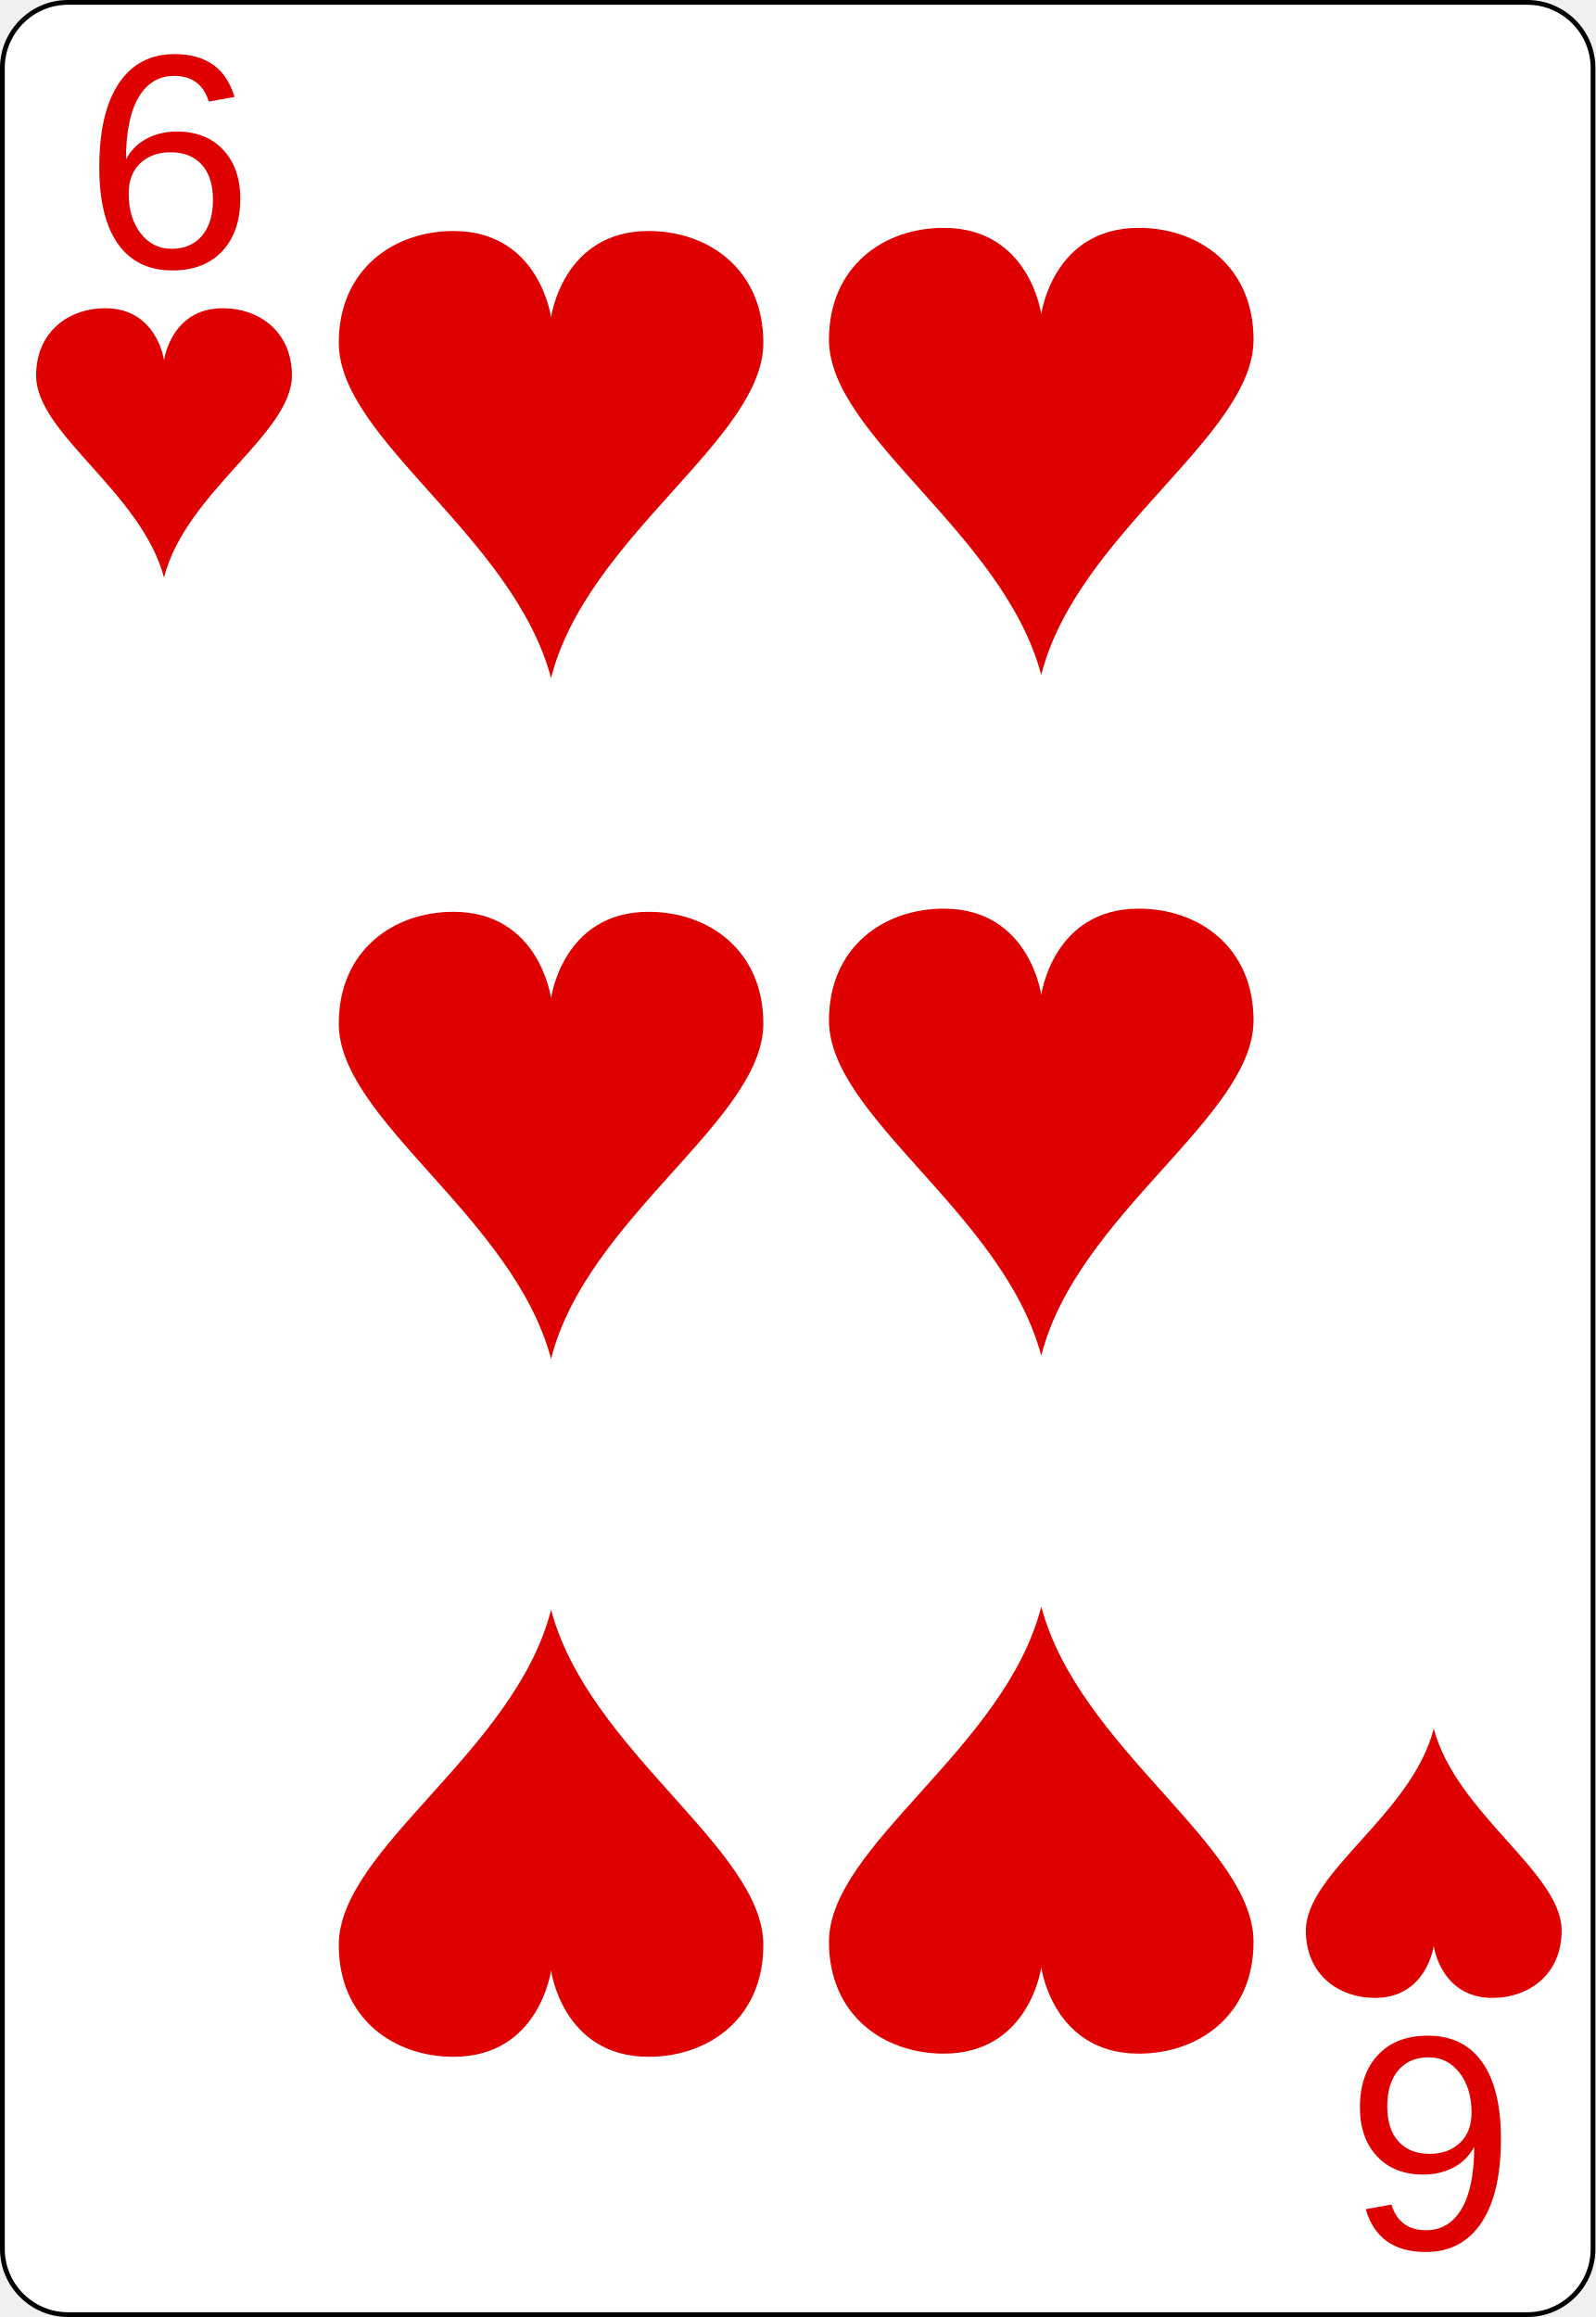
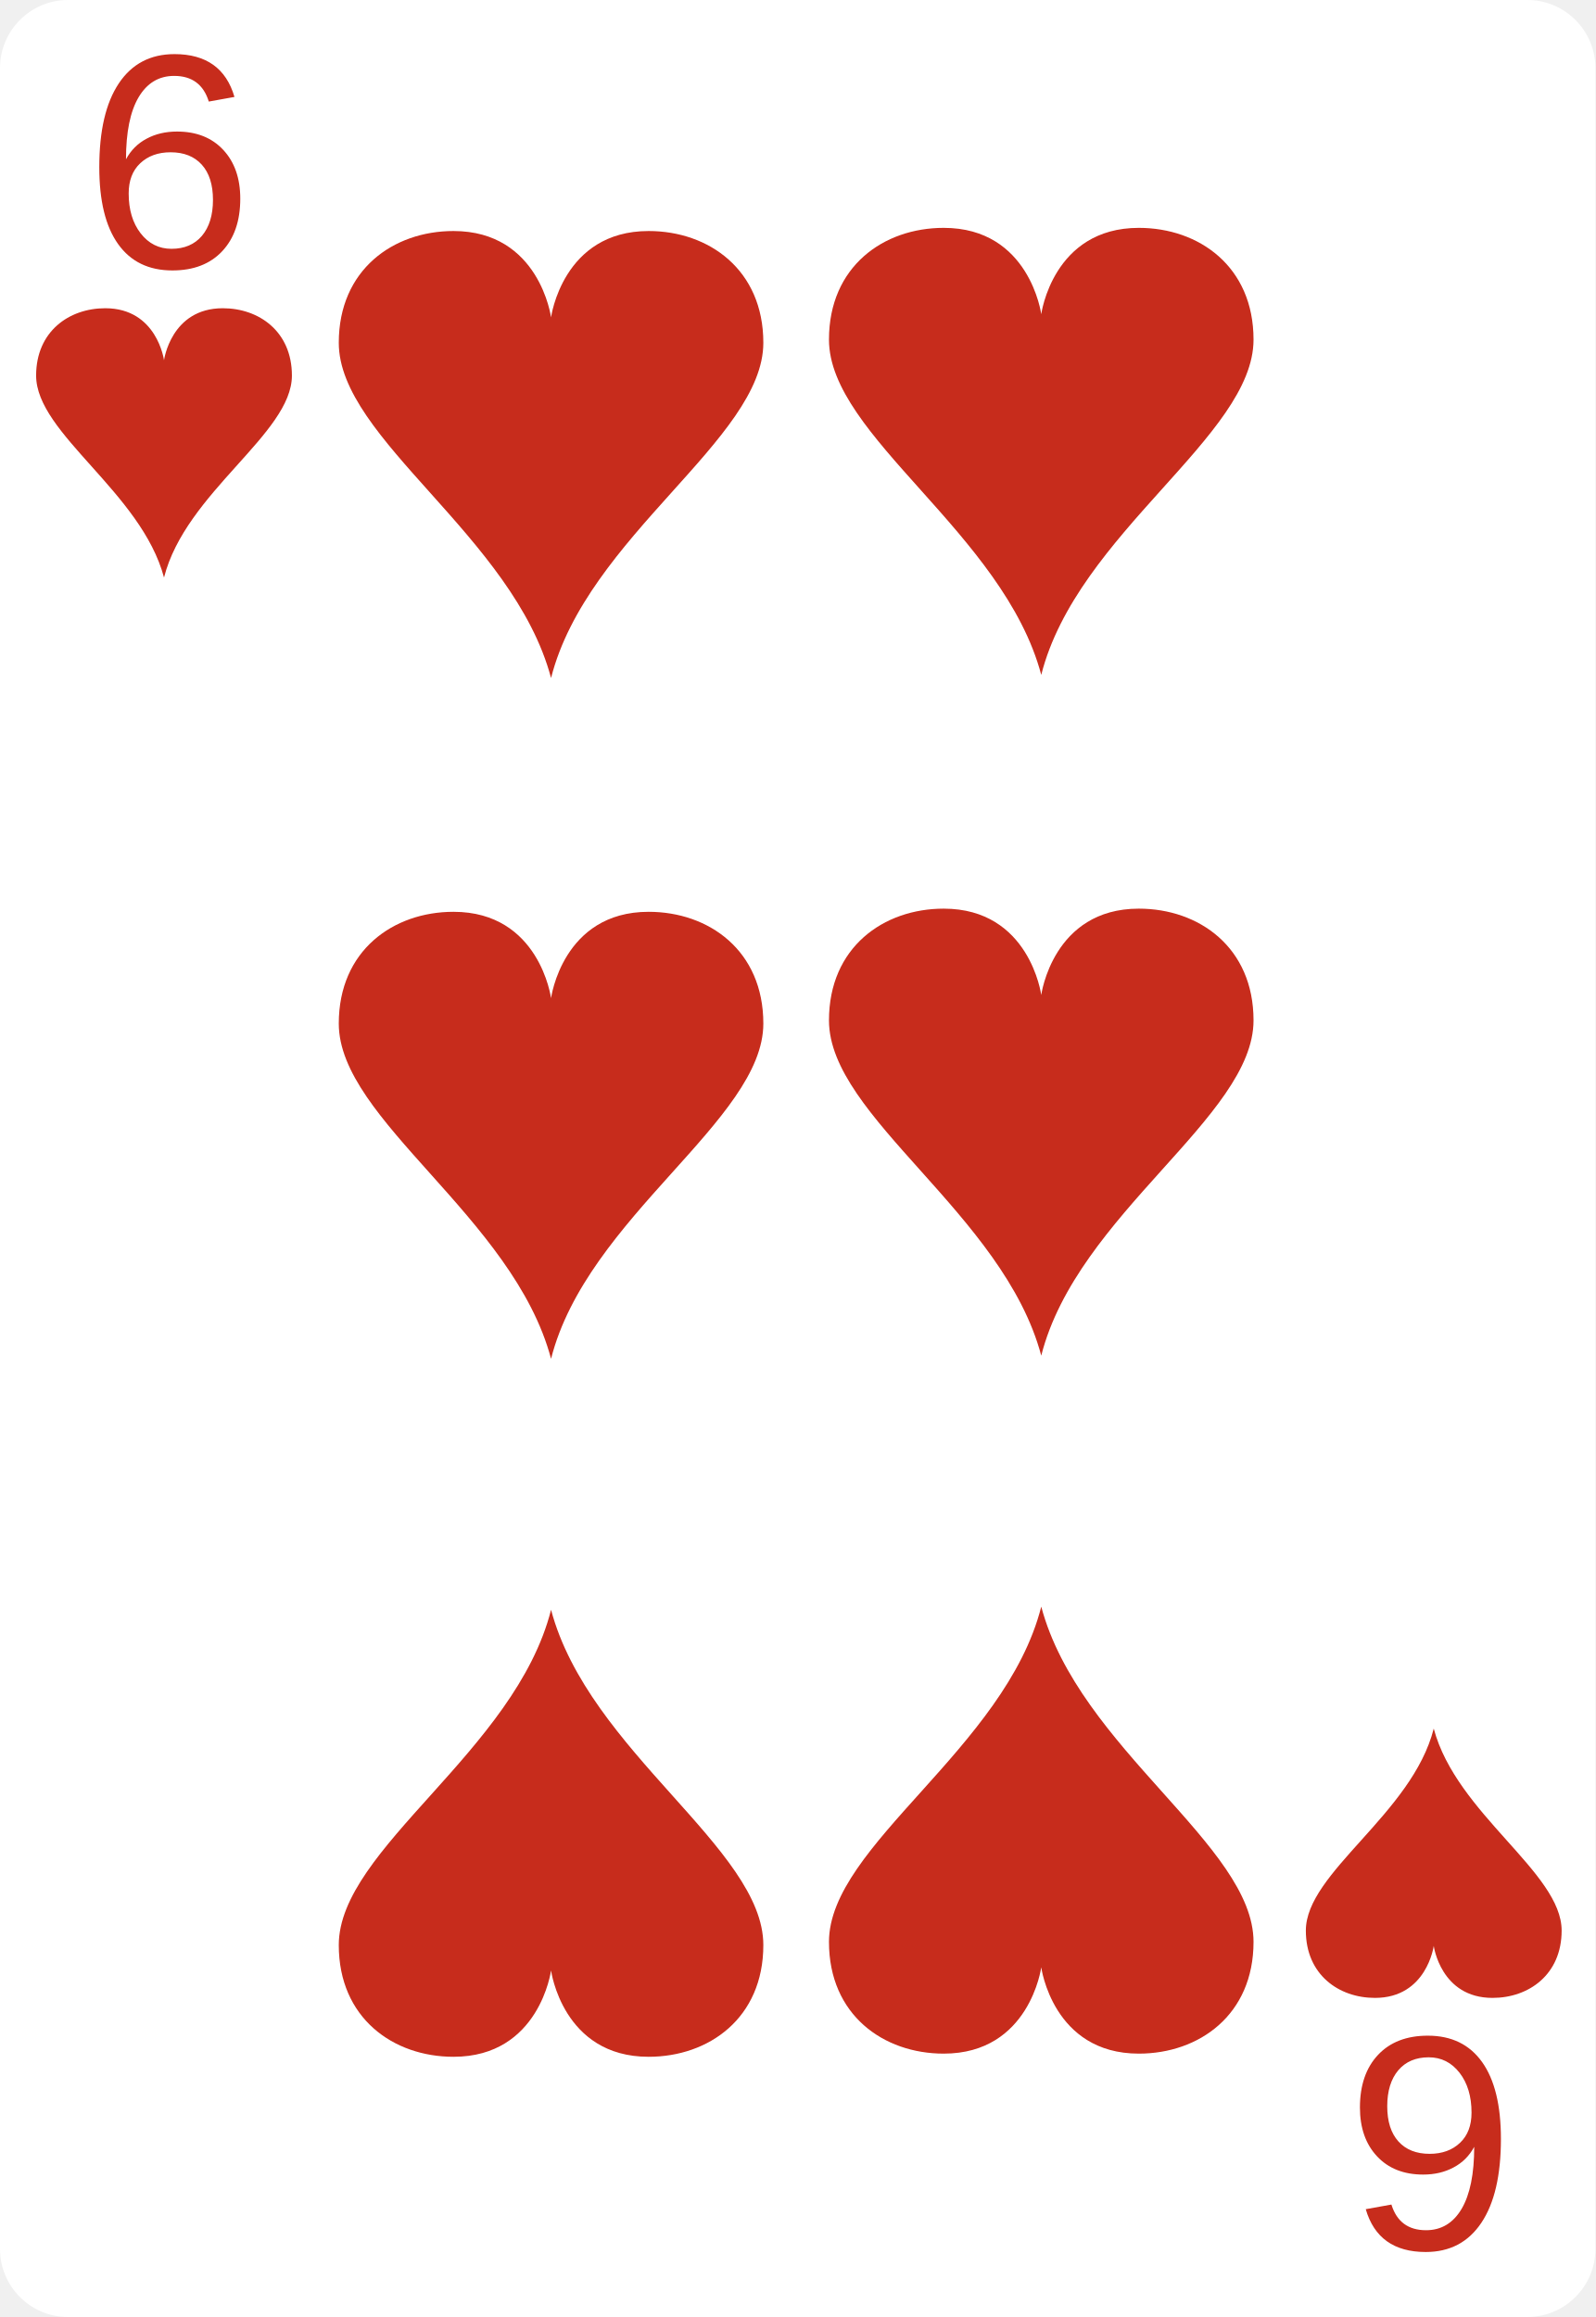
<svg xmlns="http://www.w3.org/2000/svg" xmlns:xlink="http://www.w3.org/1999/xlink" width="167.087pt" height="242.667pt" viewBox="0 0 167.087 242.667" xml:space="preserve" id="svg2" version="1.1">
  <defs id="defs41">
    <radialGradient xlink:href="#linearGradient3773" id="radialGradient3781" cx="-0.158" cy="-8.835" fx="-0.158" fy="-8.835" r="8" gradientTransform="matrix(-1.584269,-0.02349808,0.03071979,-2.477574,-0.2485638,-26.71351)" gradientUnits="userSpaceOnUse" />
    <linearGradient id="linearGradient3773">
-       <stop style="stop-color:#000000;stop-opacity:1;" offset="0" id="stop3775" />
-       <stop style="stop-color:#000000;stop-opacity:0.649;" offset="1" id="stop3777" />
+       <stop style="stop-color:#333333;stop-opacity:1;" offset="0" id="stop3775" />
+       <stop style="stop-color:#333333;stop-opacity:0.649;" offset="1" id="stop3777" />
    </linearGradient>
    <radialGradient xlink:href="#linearGradient3773" id="radialGradient3957" cx="-0.158" cy="-8.835" fx="-0.158" fy="-8.835" r="8" gradientTransform="matrix(-1.584269,-0.02349808,0.03071979,-2.477574,-0.2485638,-26.71351)" gradientUnits="userSpaceOnUse" />
    <linearGradient id="linearGradient3959">
-       <stop style="stop-color:#000000;stop-opacity:1;" offset="0" id="stop3961" />
-       <stop style="stop-color:#000000;stop-opacity:0.649;" offset="1" id="stop3963" />
+       <stop style="stop-color:#333333;stop-opacity:1;" offset="0" id="stop3961" />
+       <stop style="stop-color:#333333;stop-opacity:0.649;" offset="1" id="stop3963" />
    </linearGradient>
    <radialGradient r="81.903" fy="509.476" fx="168.025" cy="509.476" cx="168.025" gradientTransform="matrix(1.25656,-0.7774064,0.3366382,0.5361257,-221.2021,359.2426)" gradientUnits="userSpaceOnUse" id="radialGradient3975" xlink:href="#linearGradient3784-4" />
    <linearGradient id="linearGradient3784-4">
      <stop style="stop-color:#ffffff;stop-opacity:0.435;" offset="0" id="stop3786-8" />
-       <stop style="stop-color:#000000;stop-opacity:0;" offset="1" id="stop3788-6" />
+       <stop style="stop-color:#333333;stop-opacity:0;" offset="1" id="stop3788-6" />
    </linearGradient>
    <radialGradient xlink:href="#linearGradient3784-4-5" id="radialGradient3929" gradientUnits="userSpaceOnUse" gradientTransform="matrix(1.25656,-0.7774064,0.3366382,0.5361257,-221.2021,359.2426)" cx="168.025" cy="509.476" fx="168.025" fy="509.476" r="81.903" />
    <linearGradient id="linearGradient3784-4-5">
      <stop style="stop-color:#ffffff;stop-opacity:0.489;" offset="0" id="stop3786-8-0" />
-       <stop style="stop-color:#000000;stop-opacity:0;" offset="1" id="stop3788-6-3" />
+       <stop style="stop-color:#333333;stop-opacity:0;" offset="1" id="stop3788-6-3" />
    </linearGradient>
    <radialGradient xlink:href="#linearGradient3784-4-1" id="radialGradient3927" gradientUnits="userSpaceOnUse" gradientTransform="matrix(1.25656,-0.7774064,0.3366382,0.5361257,-221.2021,359.2426)" cx="168.025" cy="509.476" fx="168.025" fy="509.476" r="81.903" />
    <linearGradient id="linearGradient3784-4-1">
      <stop style="stop-color:#ffffff;stop-opacity:0.237;" offset="0" id="stop3786-8-03" />
-       <stop style="stop-color:#000000;stop-opacity:0;" offset="1" id="stop3788-6-6" />
+       <stop style="stop-color:#333333;stop-opacity:0;" offset="1" id="stop3788-6-6" />
    </linearGradient>
    <radialGradient xlink:href="#linearGradient3768" id="radialGradient3776" cx="-0.206" cy="-4.579" fx="-0.206" fy="-4.579" r="8" gradientTransform="matrix(-1,0,0,-1.720176,-0.4120407,-13.02719)" gradientUnits="userSpaceOnUse" />
    <linearGradient id="linearGradient3768">
-       <stop style="stop-color:#df0000;stop-opacity:1;" offset="0" id="stop3770" />
-       <stop style="stop-color:#df0000;stop-opacity:0.672;" offset="1" id="stop3772" />
+       <stop style="stop-color:#C72C1C;stop-opacity:1;" offset="0" id="stop3770" />
+       <stop style="stop-color:#C72C1C;stop-opacity:0.672;" offset="1" id="stop3772" />
    </linearGradient>
    <radialGradient r="81.903" fy="511.223" fx="171.487" cy="511.223" cx="171.487" gradientTransform="matrix(1.152989,-0.6739155,0.3948202,0.6754904,-233.6326,270.4008)" gradientUnits="userSpaceOnUse" id="radialGradient4013" xlink:href="#linearGradient3784-4-6" />
    <linearGradient id="linearGradient3784-4-6">
      <stop style="stop-color:#ffffff;stop-opacity:0.313;" offset="0" id="stop3786-8-8" />
-       <stop style="stop-color:#000000;stop-opacity:0;" offset="1" id="stop3788-6-8" />
+       <stop style="stop-color:#333333;stop-opacity:0;" offset="1" id="stop3788-6-8" />
    </linearGradient>
    <radialGradient r="81.903" fy="492.632" fx="159.354" cy="492.632" cx="159.354" gradientTransform="matrix(1.089478,-0.715138,0.4464527,0.6562658,-244.9333,290.9185)" gradientUnits="userSpaceOnUse" id="radialGradient4013-8" xlink:href="#linearGradient3784-4-2" />
    <linearGradient id="linearGradient3784-4-2">
      <stop style="stop-color:#ffffff;stop-opacity:0.29;" offset="0" id="stop3786-8-1" />
-       <stop style="stop-color:#000000;stop-opacity:0;" offset="1" id="stop3788-6-5" />
+       <stop style="stop-color:#333333;stop-opacity:0;" offset="1" id="stop3788-6-5" />
    </linearGradient>
    <radialGradient r="81.903" fy="492.632" fx="159.354" cy="492.632" cx="159.354" gradientTransform="matrix(1.089478,-0.715138,0.4464527,0.6562658,-244.9333,290.9185)" gradientUnits="userSpaceOnUse" id="radialGradient3073" xlink:href="#linearGradient3784-4-2" />
  </defs>
-   <g id="Layer_x0020_1" style="fill-rule:nonzero;clip-rule:nonzero;stroke:#000000;stroke-miterlimit:4;">
+   <g id="Layer_x0020_1" style="fill-rule:nonzero;clip-rule:nonzero;stroke:#FFFFFF;stroke-width:0;">
    <path style="fill:#FFFFFF;stroke-width:0.5;" d="M166.837,235.548c0,3.777-3.087,6.869-6.871,6.869H7.111c-3.775,0-6.861-3.092-6.861-6.869V7.12C0.25,3.343,3.336,0.25,7.111,0.25h152.855    c3.784,0,6.871,3.093,6.871,6.87v228.428z" id="path5" />
    <g style="stroke:none;" id="g7">
      <g id="g9">
				
			</g>
    </g>
    <g id="g15">
			
		</g>
    <g id="g19">
			
		</g>
    <g style="stroke:none;" id="g23">
      <g id="g25">
				
			</g>
    </g>
    <g style="stroke:none;" id="g31">
      <g id="g33">
				
			</g>
    </g>
  </g>
-   <text xml:space="preserve" style="font-size:32px;font-style:normal;font-weight:normal;line-height:125%;letter-spacing:0px;word-spacing:0px;fill:#df0000;fill-opacity:1;stroke:none;font-family:Bitstream Vera Sans" x="8.775" y="28.013" id="text3788">
-     <tspan id="tspan3790" x="8.775" y="28.013" style="font-style:normal;font-variant:normal;font-weight:normal;font-stretch:normal;fill:#df0000;fill-opacity:1;font-family:Arial;-inkscape-font-specification:Arial">6</tspan>
+   <text xml:space="preserve" style="font-size:32px;font-style:normal;font-weight:normal;line-height:125%;letter-spacing:0px;word-spacing:0px;fill:#C72C1C;fill-opacity:1;stroke:none;font-family:Bitstream Vera Sans" x="8.775" y="28.013" id="text3788">
+     <tspan id="tspan3790" x="8.775" y="28.013" style="font-style:normal;font-variant:normal;font-weight:normal;font-stretch:normal;fill:#C72C1C;fill-opacity:1;font-family:Arial;-inkscape-font-specification:Arial">6</tspan>
  </text>
-   <g transform="matrix(1.674307,0,0,1.566992,17.17751,46.38532)" id="layer1-9-6" style="fill:#df0000;fill-opacity:1">
-     <path style="fill:#df0000;fill-opacity:1" id="hl-8" d="M 3.676,-9 C 0.433,-9 0,-5.523 0,-5.523 0,-5.523 -0.433,-9 -3.676,-9 -5.946,-9 -8,-7.441 -8,-4.5 -8,-0.614 -1.421,3.294 0,9 1.352,3.299 8,-0.614 8,-4.5 8,-7.441 5.946,-9 3.676,-9 z" />
+   <g transform="matrix(1.674307,0,0,1.566992,17.17751,46.38532)" id="layer1-9-6" style="fill:#C72C1C;fill-opacity:1">
+     <path style="fill:#C72C1C;fill-opacity:1" id="hl-8" d="M 3.676,-9 C 0.433,-9 0,-5.523 0,-5.523 0,-5.523 -0.433,-9 -3.676,-9 -5.946,-9 -8,-7.441 -8,-4.5 -8,-0.614 -1.421,3.294 0,9 1.352,3.299 8,-0.614 8,-4.5 8,-7.441 5.946,-9 3.676,-9 z" />
  </g>
-   <text xml:space="preserve" style="font-size:32px;font-style:normal;font-weight:normal;line-height:125%;letter-spacing:0px;word-spacing:0px;fill:#df0000;fill-opacity:1;stroke:none;font-family:Bitstream Vera Sans" x="-158.818" y="-213.515" id="text3788-4" transform="scale(-1,-1)">
-     <tspan id="tspan3790-3" x="-158.818" y="-213.515" style="font-style:normal;font-variant:normal;font-weight:normal;font-stretch:normal;fill:#df0000;fill-opacity:1;font-family:Arial;-inkscape-font-specification:Arial">6</tspan>
+   <text xml:space="preserve" style="font-size:32px;font-style:normal;font-weight:normal;line-height:125%;letter-spacing:0px;word-spacing:0px;fill:#C72C1C;fill-opacity:1;stroke:none;font-family:Bitstream Vera Sans" x="-158.818" y="-213.515" id="text3788-4" transform="scale(-1,-1)">
+     <tspan id="tspan3790-3" x="-158.818" y="-213.515" style="font-style:normal;font-variant:normal;font-weight:normal;font-stretch:normal;fill:#C72C1C;fill-opacity:1;font-family:Arial;-inkscape-font-specification:Arial">6</tspan>
  </text>
-   <g transform="matrix(-1.674307,0,0,-1.566992,150.156,195.1431)" id="layer1-9-6-5" style="fill:#df0000;fill-opacity:1">
-     <path style="fill:#df0000;fill-opacity:1" id="hl-8-1" d="M 3.676,-9 C 0.433,-9 0,-5.523 0,-5.523 0,-5.523 -0.433,-9 -3.676,-9 -5.946,-9 -8,-7.441 -8,-4.5 -8,-0.614 -1.421,3.294 0,9 1.352,3.299 8,-0.614 8,-4.5 8,-7.441 5.946,-9 3.676,-9 z" />
+   <g transform="matrix(-1.674307,0,0,-1.566992,150.156,195.1431)" id="layer1-9-6-5" style="fill:#C72C1C;fill-opacity:1">
+     <path style="fill:#C72C1C;fill-opacity:1" id="hl-8-1" d="M 3.676,-9 C 0.433,-9 0,-5.523 0,-5.523 0,-5.523 -0.433,-9 -3.676,-9 -5.946,-9 -8,-7.441 -8,-4.5 -8,-0.614 -1.421,3.294 0,9 1.352,3.299 8,-0.614 8,-4.5 8,-7.441 5.946,-9 3.676,-9 z" />
  </g>
-   <g transform="matrix(2.779008,0,0,2.600887,57.71227,47.60377)" id="layer1-9-6-8" style="fill:#df0000;fill-opacity:1">
-     <path style="fill:#df0000;fill-opacity:1" id="hl-8-8" d="M 3.676,-9 C 0.433,-9 0,-5.523 0,-5.523 0,-5.523 -0.433,-9 -3.676,-9 -5.946,-9 -8,-7.441 -8,-4.5 -8,-0.614 -1.421,3.294 0,9 1.352,3.299 8,-0.614 8,-4.5 8,-7.441 5.946,-9 3.676,-9 z" />
+   <g transform="matrix(2.779008,0,0,2.600887,57.71227,47.60377)" id="layer1-9-6-8" style="fill:#C72C1C;fill-opacity:1">
+     <path style="fill:#C72C1C;fill-opacity:1" id="hl-8-8" d="M 3.676,-9 C 0.433,-9 0,-5.523 0,-5.523 0,-5.523 -0.433,-9 -3.676,-9 -5.946,-9 -8,-7.441 -8,-4.5 -8,-0.614 -1.421,3.294 0,9 1.352,3.299 8,-0.614 8,-4.5 8,-7.441 5.946,-9 3.676,-9 z" />
  </g>
-   <g transform="matrix(-2.779008,0,0,-2.600887,57.71227,192.0062)" id="layer1-9-6-8-9" style="fill:#df0000;fill-opacity:1">
-     <path style="fill:#df0000;fill-opacity:1" id="hl-8-8-5" d="M 3.676,-9 C 0.433,-9 0,-5.523 0,-5.523 0,-5.523 -0.433,-9 -3.676,-9 -5.946,-9 -8,-7.441 -8,-4.5 -8,-0.614 -1.421,3.294 0,9 1.352,3.299 8,-0.614 8,-4.5 8,-7.441 5.946,-9 3.676,-9 z" />
+   <g transform="matrix(-2.779008,0,0,-2.600887,57.71227,192.0062)" id="layer1-9-6-8-9" style="fill:#C72C1C;fill-opacity:1">
+     <path style="fill:#C72C1C;fill-opacity:1" id="hl-8-8-5" d="M 3.676,-9 C 0.433,-9 0,-5.523 0,-5.523 0,-5.523 -0.433,-9 -3.676,-9 -5.946,-9 -8,-7.441 -8,-4.5 -8,-0.614 -1.421,3.294 0,9 1.352,3.299 8,-0.614 8,-4.5 8,-7.441 5.946,-9 3.676,-9 z" />
  </g>
-   <g transform="matrix(2.779008,0,0,2.600887,57.71227,118.9046)" id="layer1-9-6-8-8" style="fill:#df0000;fill-opacity:1">
-     <path style="fill:#df0000;fill-opacity:1" id="hl-8-8-8" d="M 3.676,-9 C 0.433,-9 0,-5.523 0,-5.523 0,-5.523 -0.433,-9 -3.676,-9 -5.946,-9 -8,-7.441 -8,-4.5 -8,-0.614 -1.421,3.294 0,9 1.352,3.299 8,-0.614 8,-4.5 8,-7.441 5.946,-9 3.676,-9 z" />
+   <g transform="matrix(2.779008,0,0,2.600887,57.71227,118.9046)" id="layer1-9-6-8-8" style="fill:#C72C1C;fill-opacity:1">
+     <path style="fill:#C72C1C;fill-opacity:1" id="hl-8-8-8" d="M 3.676,-9 C 0.433,-9 0,-5.523 0,-5.523 0,-5.523 -0.433,-9 -3.676,-9 -5.946,-9 -8,-7.441 -8,-4.5 -8,-0.614 -1.421,3.294 0,9 1.352,3.299 8,-0.614 8,-4.5 8,-7.441 5.946,-9 3.676,-9 z" />
  </g>
-   <g transform="matrix(2.779008,0,0,2.600887,109.0504,47.27278)" id="layer1-9-6-8-88" style="fill:#df0000;fill-opacity:1">
-     <path style="fill:#df0000;fill-opacity:1" id="hl-8-8-4" d="M 3.676,-9 C 0.433,-9 0,-5.523 0,-5.523 0,-5.523 -0.433,-9 -3.676,-9 -5.946,-9 -8,-7.441 -8,-4.5 -8,-0.614 -1.421,3.294 0,9 1.352,3.299 8,-0.614 8,-4.5 8,-7.441 5.946,-9 3.676,-9 z" />
+   <g transform="matrix(2.779008,0,0,2.600887,109.0504,47.27278)" id="layer1-9-6-8-88" style="fill:#C72C1C;fill-opacity:1">
+     <path style="fill:#C72C1C;fill-opacity:1" id="hl-8-8-4" d="M 3.676,-9 C 0.433,-9 0,-5.523 0,-5.523 0,-5.523 -0.433,-9 -3.676,-9 -5.946,-9 -8,-7.441 -8,-4.5 -8,-0.614 -1.421,3.294 0,9 1.352,3.299 8,-0.614 8,-4.5 8,-7.441 5.946,-9 3.676,-9 z" />
  </g>
-   <g transform="matrix(-2.779008,0,0,-2.600887,109.0504,191.6752)" id="layer1-9-6-8-9-3" style="fill:#df0000;fill-opacity:1">
-     <path style="fill:#df0000;fill-opacity:1" id="hl-8-8-5-1" d="M 3.676,-9 C 0.433,-9 0,-5.523 0,-5.523 0,-5.523 -0.433,-9 -3.676,-9 -5.946,-9 -8,-7.441 -8,-4.5 -8,-0.614 -1.421,3.294 0,9 1.352,3.299 8,-0.614 8,-4.5 8,-7.441 5.946,-9 3.676,-9 z" />
+   <g transform="matrix(-2.779008,0,0,-2.600887,109.0504,191.6752)" id="layer1-9-6-8-9-3" style="fill:#C72C1C;fill-opacity:1">
+     <path style="fill:#C72C1C;fill-opacity:1" id="hl-8-8-5-1" d="M 3.676,-9 C 0.433,-9 0,-5.523 0,-5.523 0,-5.523 -0.433,-9 -3.676,-9 -5.946,-9 -8,-7.441 -8,-4.5 -8,-0.614 -1.421,3.294 0,9 1.352,3.299 8,-0.614 8,-4.5 8,-7.441 5.946,-9 3.676,-9 z" />
  </g>
-   <g transform="matrix(2.779008,0,0,2.600887,109.0504,118.5736)" id="layer1-9-6-8-8-4" style="fill:#df0000;fill-opacity:1">
-     <path style="fill:#df0000;fill-opacity:1" id="hl-8-8-8-9" d="M 3.676,-9 C 0.433,-9 0,-5.523 0,-5.523 0,-5.523 -0.433,-9 -3.676,-9 -5.946,-9 -8,-7.441 -8,-4.5 -8,-0.614 -1.421,3.294 0,9 1.352,3.299 8,-0.614 8,-4.5 8,-7.441 5.946,-9 3.676,-9 z" />
+   <g transform="matrix(2.779008,0,0,2.600887,109.0504,118.5736)" id="layer1-9-6-8-8-4" style="fill:#C72C1C;fill-opacity:1">
+     <path style="fill:#C72C1C;fill-opacity:1" id="hl-8-8-8-9" d="M 3.676,-9 C 0.433,-9 0,-5.523 0,-5.523 0,-5.523 -0.433,-9 -3.676,-9 -5.946,-9 -8,-7.441 -8,-4.5 -8,-0.614 -1.421,3.294 0,9 1.352,3.299 8,-0.614 8,-4.5 8,-7.441 5.946,-9 3.676,-9 z" />
  </g>
</svg>
